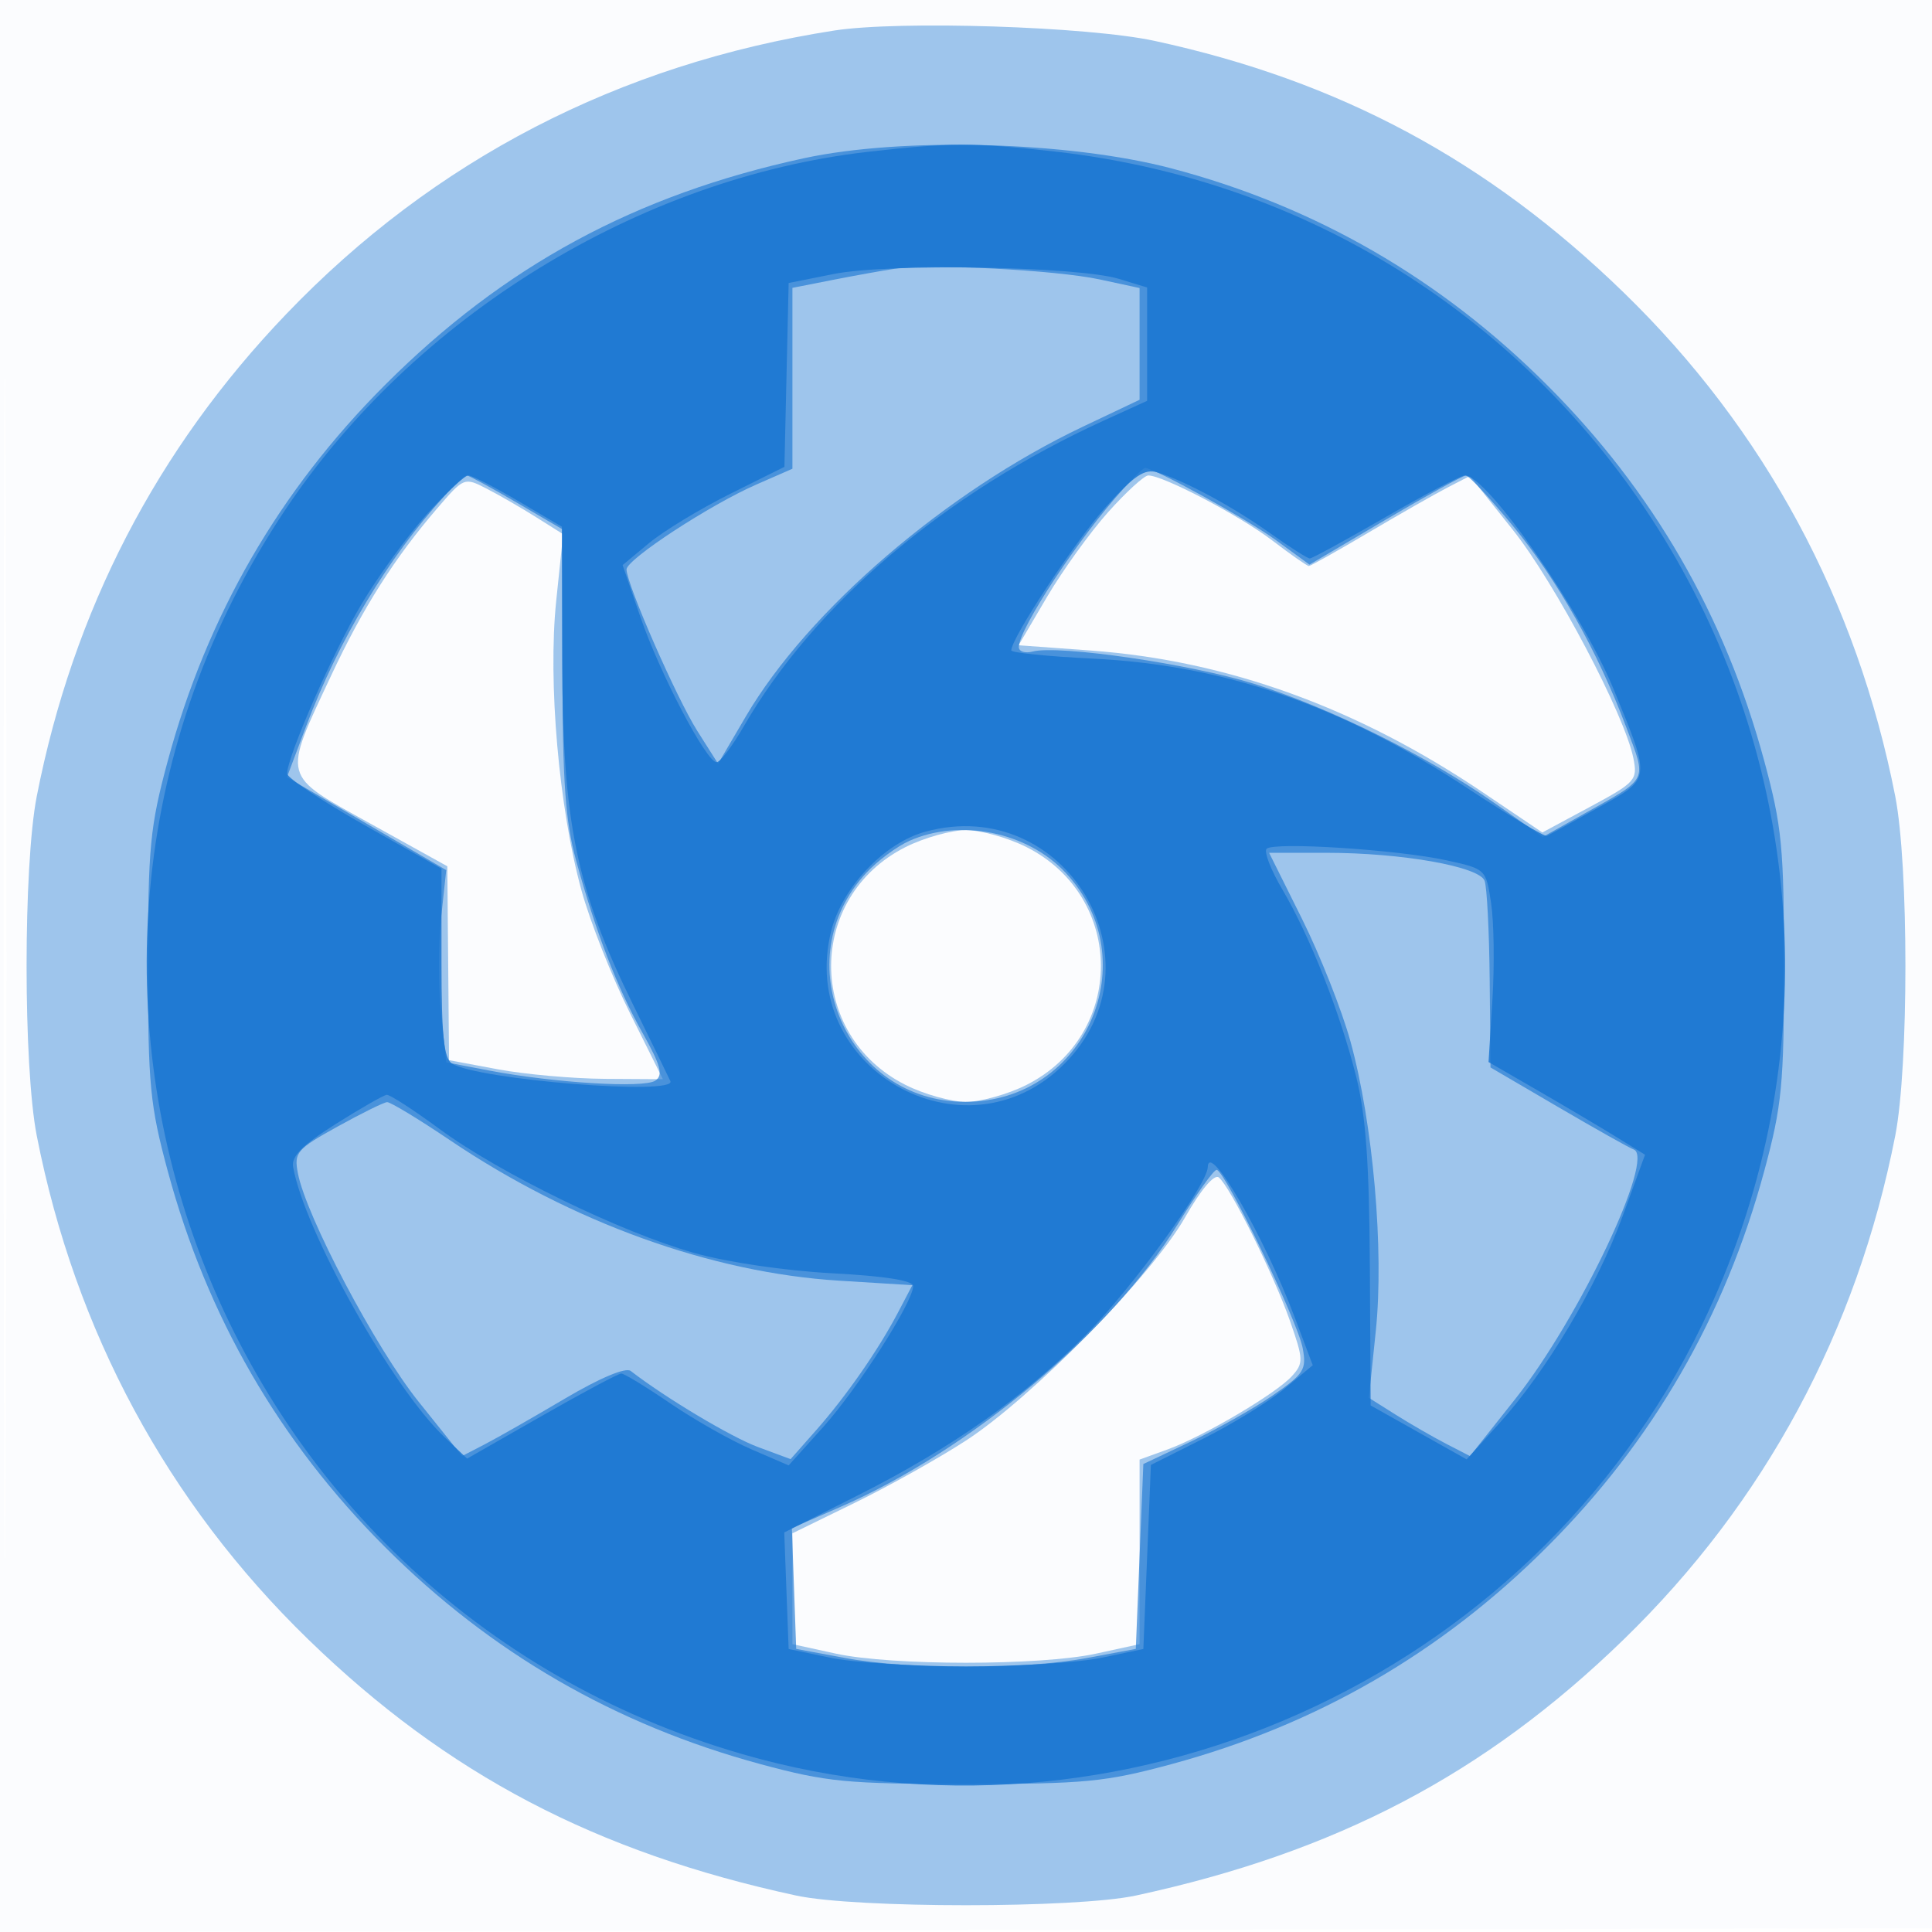
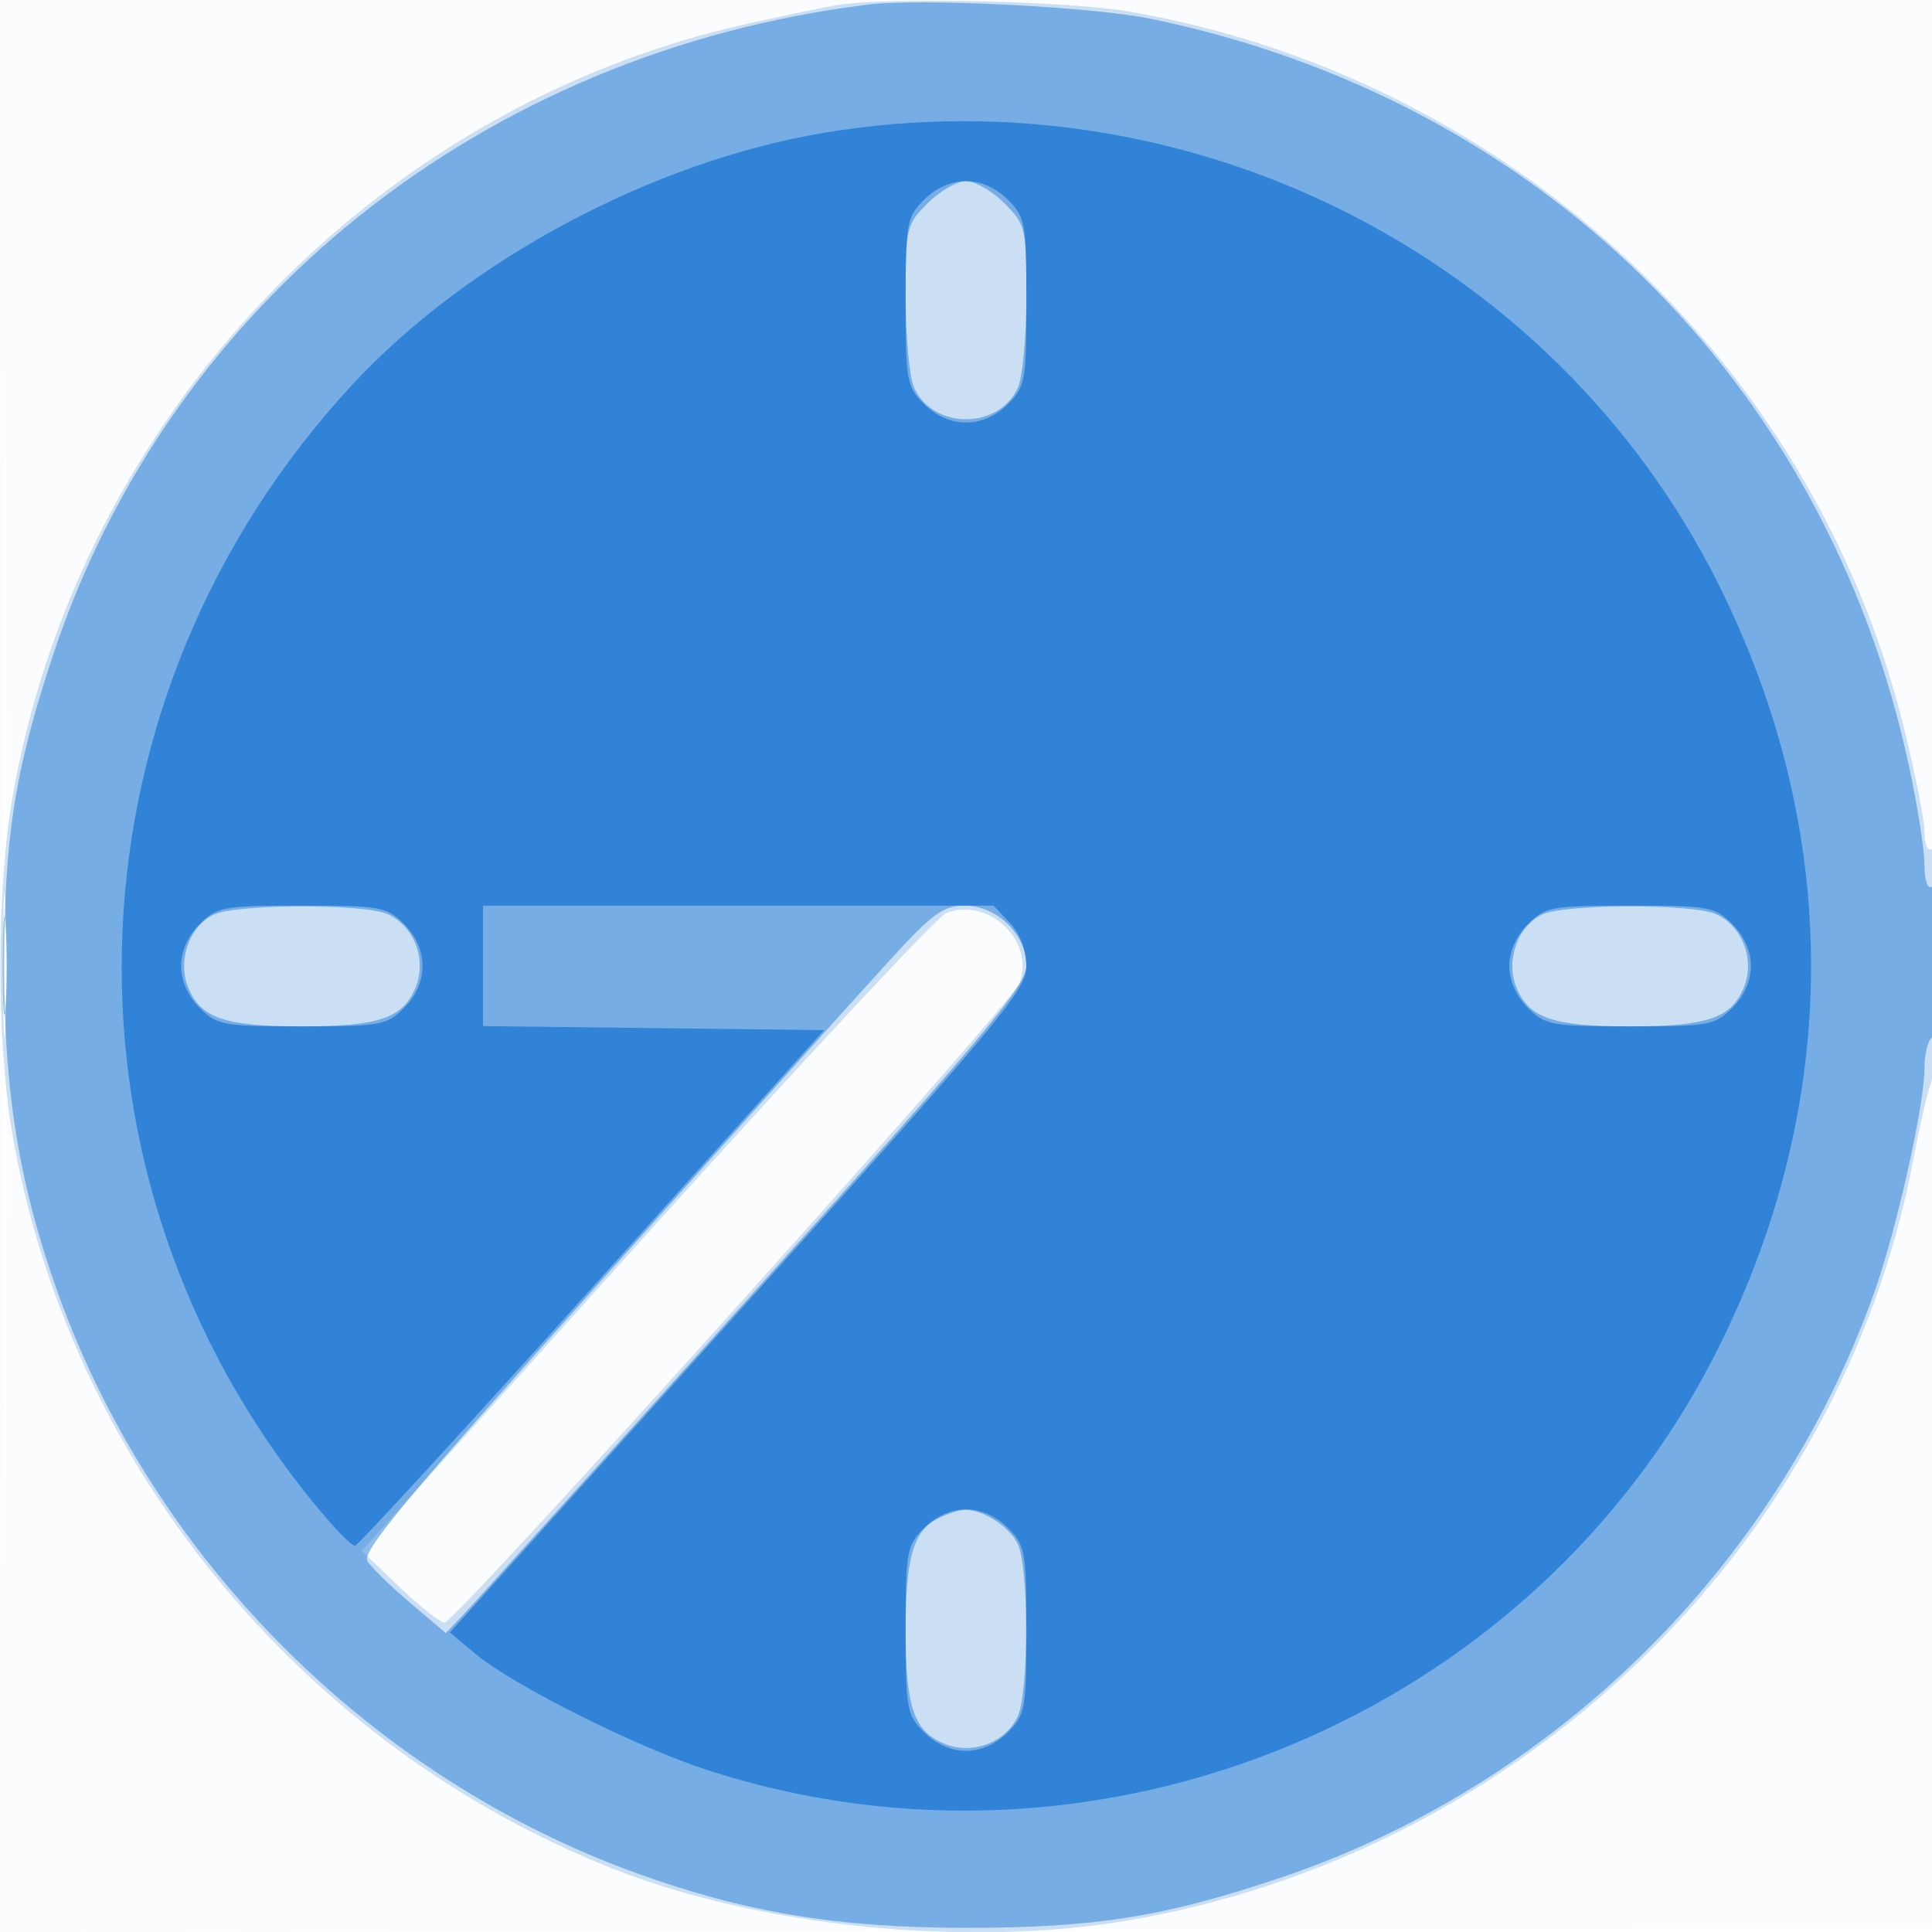
<svg xmlns="http://www.w3.org/2000/svg" width="256" height="256">
  <path fill-opacity=".016" d="M0 128.004v128.004l128.25-.254 128.25-.254.254-127.75L257.008 0H0v128.004m.485.496c0 70.4.119 99.053.265 63.672.146-35.38.146-92.98 0-128C.604 29.153.485 58.1.485 128.5" fill="#1976D2" fill-rule="evenodd" />
-   <path fill-opacity=".414" d="M110.5 4.051C82.037 8.492 57.508 21.188 37.936 41.608 20.753 59.537 9.701 80.895 4.873 105.5c-1.801 9.181-1.801 35.819 0 45 5.086 25.923 17.318 48.612 35.98 66.739 18.375 17.848 38.091 28.197 64.647 33.931 7.912 1.708 37.088 1.708 45 0 26.556-5.734 46.272-16.083 64.647-33.931 18.662-18.127 30.894-40.816 35.98-66.739 1.801-9.181 1.801-35.819 0-45-5.086-25.923-17.318-48.612-35.98-66.739-18.016-17.5-37.679-28.049-62.147-33.342-8.851-1.915-33.839-2.719-42.5-1.368M57.937 67.355c-5.675 6.602-9.848 13.179-14.046 22.136-6.475 13.818-6.675 13.065 5.205 19.652l10.177 5.643.114 12.846.113 12.847 6.5 1.214c3.575.667 9.951 1.235 14.169 1.26l7.669.047-4.359-8.75c-2.397-4.812-5.289-12.125-6.425-16.25-2.998-10.886-4.465-27.659-3.355-38.358l.919-8.858-3.559-2.242c-1.957-1.233-4.909-2.936-6.559-3.786-2.978-1.534-3.026-1.515-6.563 2.599m88.906.496c-2.389 2.669-6.038 7.731-8.111 11.25l-3.767 6.399 9.58.7c18.028 1.316 35.321 7.575 51.975 18.814l7.848 5.295 6.334-3.404c6.009-3.23 6.304-3.56 5.738-6.405-1.147-5.77-10.374-23.254-15.998-30.312l-5.672-7.12-3.002 1.552c-1.651.854-6.361 3.538-10.467 5.966-4.107 2.428-7.65 4.414-7.875 4.414-.225 0-2.416-1.532-4.869-3.404-4.319-3.297-14.43-8.596-16.402-8.596-.533 0-2.924 2.183-5.312 4.851M119.97 112.25c-13.123 6.629-13.123 24.871 0 31.5 2.45 1.238 6.063 2.25 8.03 2.25 1.967 0 5.58-1.012 8.03-2.25 13.123-6.629 13.123-24.871 0-31.5-2.45-1.237-6.063-2.25-8.03-2.25-1.967 0-5.58 1.013-8.03 2.25M157 161.354c-4.352 7.642-20.272 23.85-29 29.524-3.575 2.325-10.213 6.041-14.75 8.26l-8.25 4.033V217.858l5.75 1.254c7.405 1.615 27.095 1.615 34.5 0l5.75-1.254v-24.456l3.648-1.32c4.794-1.733 14.437-7.412 16.54-9.741 1.553-1.719 1.535-2.204-.269-7.341-2.19-6.233-7.905-17.753-9.416-18.979-.608-.493-2.383 1.609-4.503 5.333" fill="#1976D2" fill-rule="evenodd" />
-   <path fill-opacity=".633" d="M106.5 20.973c-22.292 4.83-39.705 14.257-55.488 30.039-14.029 14.03-23.57 30.536-28.774 49.782-2.363 8.739-2.625 11.45-2.625 27.206s.262 18.467 2.625 27.206c5.204 19.246 14.745 35.752 28.774 49.782 14.03 14.029 30.536 23.57 49.782 28.774 8.739 2.363 11.45 2.625 27.206 2.625s18.467-.262 27.206-2.625c19.246-5.204 35.752-14.745 49.782-28.774 14.029-14.03 23.57-30.536 28.774-49.782 2.363-8.739 2.625-11.45 2.625-27.206s-.262-18.467-2.625-27.206c-5.204-19.246-14.745-35.752-28.774-49.782-14.091-14.09-30.744-23.693-49.782-28.705-13.549-3.567-35.609-4.171-48.706-1.334m12 14.646c-1.65.25-5.362.92-8.25 1.489L105 38.142v23.97l-4.75 2.077c-6.192 2.707-17.255 9.944-17.232 11.273.035 1.995 6.648 17.075 9.379 21.388l2.754 4.349 3.674-6.267c8.243-14.057 26.562-29.805 44.666-38.396L151 52.973V38.166l-5.25-1.133c-5.812-1.255-22.567-2.124-27.25-1.414m30.364 29.131C143.041 71.129 135 83.305 135 85.744c0 .588.826.853 1.835.589 3.458-.904 21.048 1.663 29.357 4.284 10.03 3.165 22.999 9.592 31.774 15.747l6.466 4.535 5.534-3.108c8.572-4.815 8.255-4.157 5.513-11.444-3.799-10.092-9.099-19.497-15.061-26.725-3.004-3.642-5.79-6.614-6.19-6.605-.4.009-5.225 2.667-10.721 5.907l-9.993 5.89-4.507-3.286C165.275 68.808 152.92 62 151.716 62c-.188 0-1.472 1.237-2.852 2.75m-90 1C51.41 73.915 44.842 84.856 40.56 96.241l-2.536 6.741 10.552 6.155 10.552 6.156-.681 6.353c-.374 3.495-.372 9.226.004 12.737l.683 6.383 5.683 1.085c8.602 1.642 20.516 2.366 22.019 1.338 1.068-.73.728-1.998-1.686-6.301-3.395-6.053-6.18-13.281-8.819-22.888-1.413-5.145-1.79-10.397-1.808-25.188L74.5 70.123l-6.088-3.561C65.063 64.603 62.11 63 61.849 63c-.261 0-1.605 1.237-2.985 2.75m61.636 45.667c-1.65.737-4.209 2.632-5.686 4.211-10.782 11.526-2.66 30.372 13.089 30.372 15.938 0 24.142-18.76 13.283-30.373-5.038-5.388-13.972-7.206-20.686-4.21m52.021 10.333c2.397 4.813 5.289 12.125 6.425 16.25 2.998 10.886 4.465 27.659 3.355 38.358l-.919 8.858 3.559 2.242c1.957 1.233 4.972 2.97 6.7 3.861l3.141 1.62 5.984-7.548c8.468-10.679 18.616-32.069 15.696-33.084-.529-.184-5.012-2.704-9.962-5.6l-9-5.265-.109-11.634c-.061-6.398-.364-12.295-.675-13.105-.725-1.891-10.983-3.703-20.967-3.703h-7.587l4.359 8.75M44.704 149.289c-5.391 2.986-5.757 3.417-5.238 6.149 1.091 5.733 10.297 23.167 15.988 30.278l5.776 7.216 3.002-1.552c1.651-.854 6.432-3.58 10.625-6.059 4.62-2.731 8.054-4.175 8.714-3.664 4.628 3.577 13.301 8.762 16.873 10.086l4.316 1.6 3.37-3.816c3.99-4.517 8.242-10.633 10.867-15.629l1.893-3.603-9.695-.598c-16.92-1.046-35.444-7.731-51.57-18.613-4.144-2.796-7.893-5.066-8.33-5.045-.437.022-3.403 1.484-6.591 3.25m111.329 12.97c-8.786 14.244-27.564 29.962-44.73 37.44l-6.376 2.778.286 8.006.287 8.007 6.5 1.208c8.333 1.549 23.668 1.549 32 0l6.5-1.209.5-12.249.5-12.249 6.276-2.966c3.452-1.63 8.335-4.381 10.851-6.113 4.167-2.866 4.523-3.428 3.986-6.28-.682-3.621-10.343-23.636-11.403-23.623-.39.004-2.72 3.267-5.177 7.25" fill="#1976D2" fill-rule="evenodd" />
-   <path fill-opacity=".833" d="M115 20.118C84.682 23.586 54.789 41.994 37.68 67.73-3.021 128.953 27.51 211.9 98.296 232.413c50.062 14.507 104.459-9.792 127.215-56.827C258.3 107.81 214.472 28.41 139.666 20.069c-10.711-1.194-13.857-1.188-24.666.049m-4.5 16.181l-6 1.201-.28 12.178-.28 12.179-7.22 3.599c-3.971 1.98-8.795 4.91-10.72 6.51l-3.5 2.91 2.334 6.812C87.393 89.16 93.598 101 94.954 101c.471 0 2.089-2.137 3.596-4.75 9.336-16.183 26.726-30.955 47.7-40.518l5.75-2.621V38.094l-3.75-1.144c-5.437-1.658-30.556-2.091-37.75-.651m36.061 30.844C142.51 71.649 134 84.546 134 86.18c0 .31 4.838.799 10.75 1.087 17.603.858 33.113 6.239 49.915 17.316 5.371 3.542 10.015 6.322 10.319 6.178.304-.143 3.341-1.819 6.75-3.723 7.107-3.97 7.052-3.561 2.109-15.64C209.616 81.068 197.061 63 194.11 63c-.524 0-5.238 2.475-10.478 5.5-5.239 3.025-9.774 5.5-10.077 5.5-.303 0-2.689-1.521-5.303-3.38-4.927-3.505-11.193-6.882-14.883-8.021-1.702-.526-3.071.388-6.808 4.544m-90.026 1.029c-2.558 2.845-6.464 8.226-8.681 11.958-3.706 6.237-9.746 20.006-9.814 22.37-.016.55 4.581 3.611 10.216 6.803l10.244 5.802v12.483c0 9.611.322 12.681 1.398 13.348 3.467 2.146 29.807 4.253 28.929 2.314-.187-.412-2.439-5.025-5.004-10.25-7.445-15.161-9.276-24.064-9.326-45.352l-.043-17.851-5.771-3.399C65.508 64.529 62.522 63 62.048 63c-.474 0-2.955 2.328-5.513 5.172m66.085 42.031c-5.429 1.479-11.024 7.375-12.478 13.148C105.571 141.503 127.79 154.21 141 141c13.493-13.493.151-35.847-18.38-30.797m45.208 2.27c-.369.387.572 2.813 2.091 5.39 3.672 6.227 7.668 16.356 9.778 24.784 1.284 5.128 1.741 11.474 1.817 25.216l.102 18.364 6.362 3.573 6.361 3.573 4.296-4.745c6.263-6.918 12.985-18.203 16.375-27.493l2.965-8.125-3.737-2.311c-2.056-1.271-6.722-4.035-10.369-6.143l-6.63-3.832.513-8.233c.283-4.528.206-10.283-.17-12.79-.68-4.54-.702-4.561-5.882-5.699-6.478-1.422-22.966-2.478-23.872-1.529M44.5 148.928c-4.405 2.781-5.911 4.291-5.665 5.68 1.497 8.459 13.101 29.194 20.024 35.778l3.035 2.886 9.868-5.636c5.427-3.1 10.181-5.636 10.564-5.636.383 0 3.299 1.776 6.479 3.947 3.181 2.171 8.013 4.91 10.739 6.086l4.956 2.139 4.54-5.042c4.589-5.096 11.96-16.631 11.96-18.716 0-.736-3.755-1.33-10.75-1.701-6.206-.33-13.92-1.465-18.25-2.686-9.699-2.736-25.808-10.574-33.753-16.423-3.439-2.532-6.589-4.572-7-4.534-.411.039-3.447 1.775-6.747 3.858m115.533 5.738c-.066 2.336-10.026 16.03-16.166 22.227-8.065 8.141-17.827 15.013-30.159 21.23l-9.791 4.937.291 7.72.292 7.72 5.5 1.154c3.025.634 11.125 1.153 18 1.153s14.975-.519 18-1.153l5.5-1.154.5-12.195.5-12.195 7-3.515c3.85-1.934 8.675-4.906 10.723-6.605l3.722-3.09-2.347-6.236c-4.096-10.882-11.461-23.619-11.565-19.998" fill="#1976D2" fill-rule="evenodd" />
+   <path fill-opacity=".215" d="M111 .656c-1.375.211-6.747 1.327-11.937 2.479C49.42 14.157 10.233 55.492 1.611 105.926c-2.07 12.112-2.07 32.036 0 44.148 7.44 43.521 38.087 81.089 79.554 97.518 19.381 7.679 46.776 10.478 67.928 6.941 52.48-8.775 94.835-49.74 104.462-101.033.929-4.95 2.084-9.781 2.567-10.736 1.257-2.486 1.142-31.045-.122-30.264-.58.359-1-.621-1-2.334 0-1.624-1.316-8.165-2.926-14.536-12.178-48.22-52.799-85.527-102.455-94.097C141.533.137 117.879-.4 111 .656M.402 128c0 8.525.154 12.012.341 7.75.188-4.262.188-11.237 0-15.5-.187-4.263-.341-.775-.341 7.75m124.943-6.995c-1.185.473-19.087 19.678-39.782 42.678L47.935 205.5l4.958 4.75c2.727 2.613 5.433 4.75 6.014 4.75 1.462 0 75.106-81.903 76.177-84.721 2.118-5.571-4.123-11.515-9.739-9.274" fill="#1976D2" fill-rule="evenodd" />
+   <path fill-opacity=".472" d="M115 .612C64.146 6.877 22.64 39.952 7.098 86.596 1.969 101.992.556 110.926.552 128c-.004 16.85 2.016 29.108 7.156 43.419 12.684 35.315 41.558 64.189 76.873 76.873 14.311 5.14 26.569 7.16 43.419 7.156 17.02-.004 26.013-1.418 41.211-6.482 36.486-12.155 65.977-41.059 79.059-77.487 2.969-8.266 6.73-24.978 6.73-29.903 0-1.902.45-3.736 1-4.076.559-.345 1-5.03 1-10.618 0-6.412-.359-9.778-1-9.382-.595.368-1-.829-1-2.958 0-1.967-.947-7.947-2.104-13.288-10.988-50.717-49.072-88.181-100.396-98.76C144.703.887 122.013-.252 115 .612m7.923 26.311C120.101 29.745 120 30.176 120 39.376c0 5.241.508 10.646 1.13 12.009 2.53 5.554 11.21 5.554 13.74 0 .622-1.363 1.13-6.768 1.13-12.009 0-9.2-.101-9.631-2.923-12.453C131.469 25.315 129.185 24 128 24s-3.469 1.315-5.077 2.923M.37 128c0 5.775.165 8.137.367 5.25.202-2.887.202-7.612 0-10.5S.37 122.225.37 128m27.951-6.811c-3.264 1.578-4.848 6.124-3.375 9.681C26.623 134.918 29.798 136 40 136s13.377-1.082 15.054-5.13c1.527-3.686-.149-8.137-3.669-9.74-3.091-1.409-20.119-1.365-23.064.059m89.562 6.061c-3.641 3.988-20.923 23.179-38.403 42.647-25.367 28.252-31.585 35.713-30.8 36.957.541.858 3.1 3.354 5.686 5.546l4.703 3.986 2.328-2.443c1.28-1.344 18.589-20.553 38.465-42.688C130.685 136.929 136 130.561 136 127.959c0-4.171-3.904-7.959-8.203-7.959-2.812 0-4.259 1.058-9.914 7.25m86.438-6.061c-3.264 1.578-4.848 6.124-3.375 9.681 1.677 4.048 4.852 5.13 15.054 5.13s13.377-1.082 15.054-5.13c1.527-3.686-.149-8.137-3.669-9.74-3.091-1.409-20.119-1.365-23.064.059m-79.957 79.981C121.049 202.775 120 206.341 120 216c0 10.202 1.082 13.377 5.13 15.054 3.686 1.527 8.137-.149 9.74-3.669 1.454-3.191 1.468-19.548.02-22.728-1.082-2.373-4.765-4.726-7.187-4.589-.662.037-2.164.533-3.339 1.102" fill="#1976D2" fill-rule="evenodd" />
+   <path fill-opacity=".75" d="M109.189 17.597c-22.763 3.818-47.244 16.894-62.518 33.392C8.576 92.135 5.809 153.533 40.076 197.303c3.36 4.291 6.507 7.666 6.993 7.5.487-.167 14.663-15.603 31.502-34.303l30.617-34-22.594-.269L64 135.962V120H131.651l2.175 2.314c1.368 1.457 2.17 3.589 2.164 5.75-.009 3.109-3.64 7.468-38.194 45.842l-38.185 42.406 3.444 2.878c4.888 4.083 21.173 12.252 30.492 15.294 51.983 16.969 109.569-6.933 134.026-55.629 16.538-32.929 16.538-68.781 0-101.71-21.746-43.299-70.136-67.64-118.384-59.548m13.266 8.858C120.144 28.766 120 29.558 120 40s.144 11.234 2.455 13.545c3.247 3.248 7.843 3.248 11.09 0C135.856 51.234 136 50.442 136 40s-.144-11.234-2.455-13.545C131.998 24.907 129.948 24 128 24s-3.998.907-5.545 2.455m-96 96C24.907 124.002 24 126.052 24 128s.907 3.998 2.455 5.545C28.766 135.856 29.558 136 40 136s11.234-.144 13.545-2.455c3.248-3.247 3.248-7.843 0-11.09C51.234 120.144 50.442 120 40 120s-11.234.144-13.545 2.455m176 0C200.907 124.002 200 126.052 200 128s.907 3.998 2.455 5.545C204.766 135.856 205.558 136 216 136s11.234-.144 13.545-2.455c1.548-1.547 2.455-3.597 2.455-5.545s-.907-3.998-2.455-5.545C227.234 120.144 226.442 120 216 120s-11.234.144-13.545 2.455m-80 80C120.144 204.766 120 205.558 120 216s.144 11.234 2.455 13.545c1.547 1.548 3.597 2.455 5.545 2.455s3.998-.907 5.545-2.455C135.856 227.234 136 226.442 136 216s-.144-11.234-2.455-13.545C131.998 200.907 129.948 200 128 200s-3.998.907-5.545 2.455" fill="#1976D2" fill-rule="evenodd" />
</svg>
